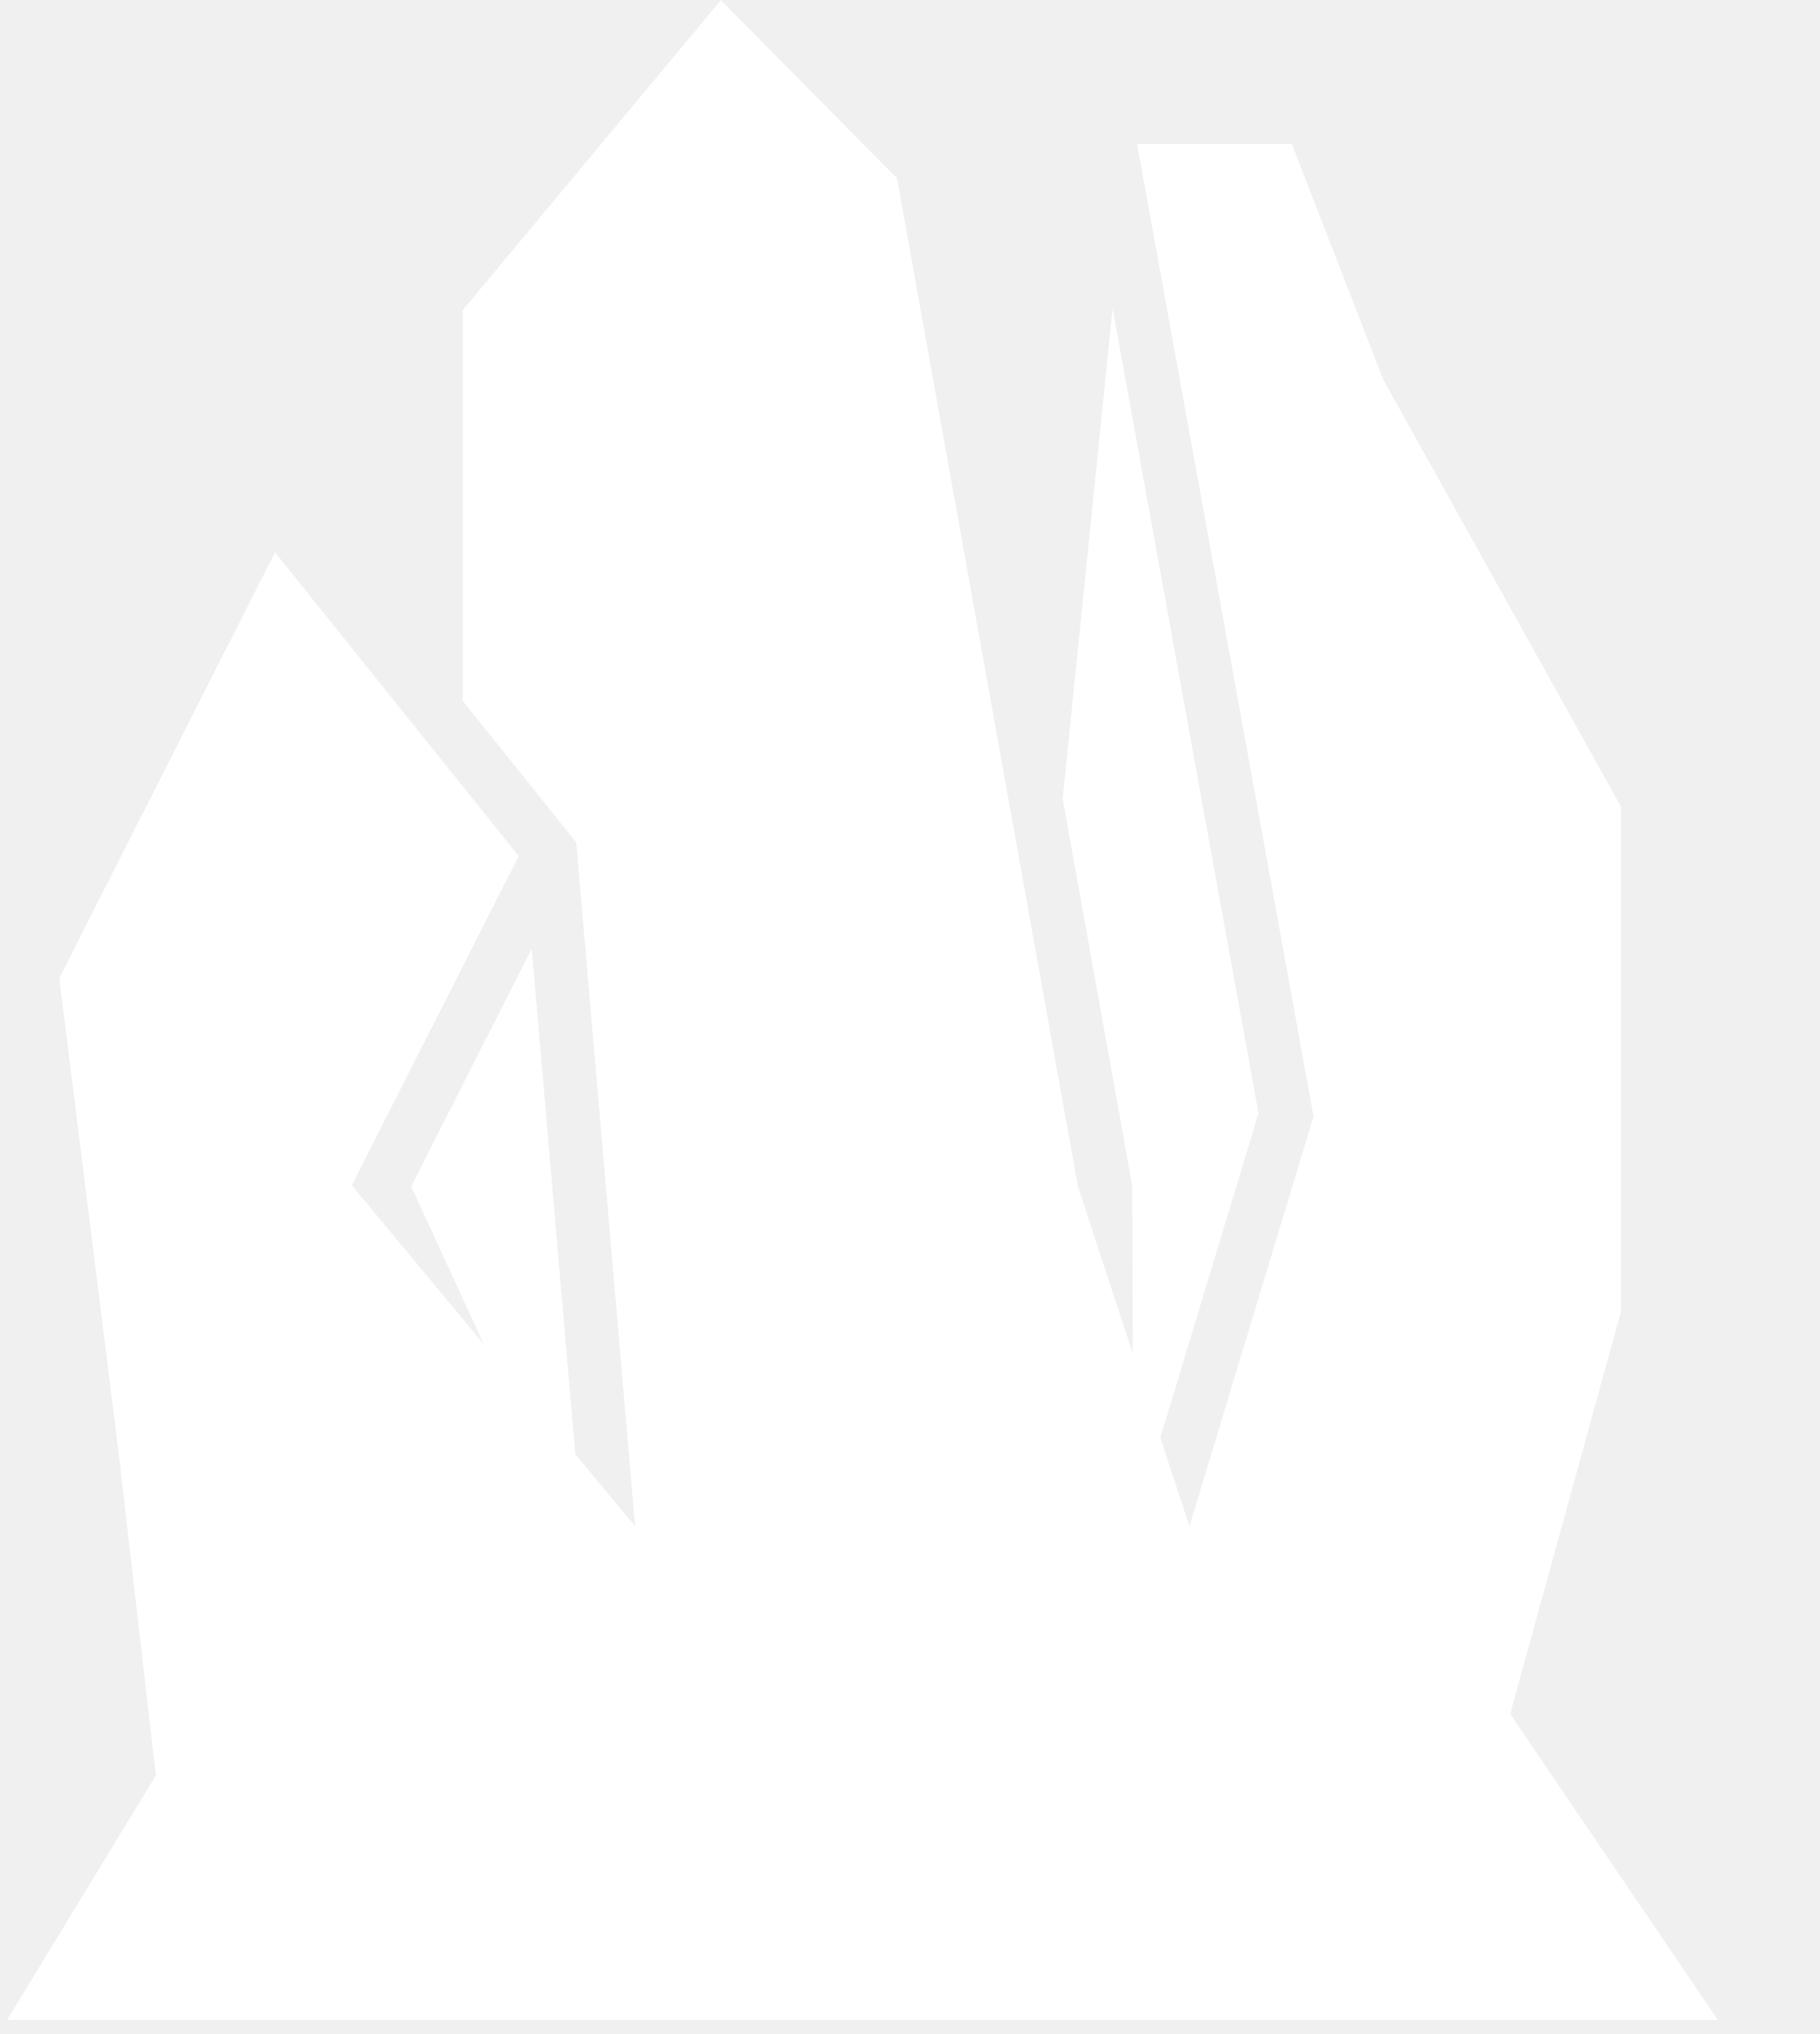
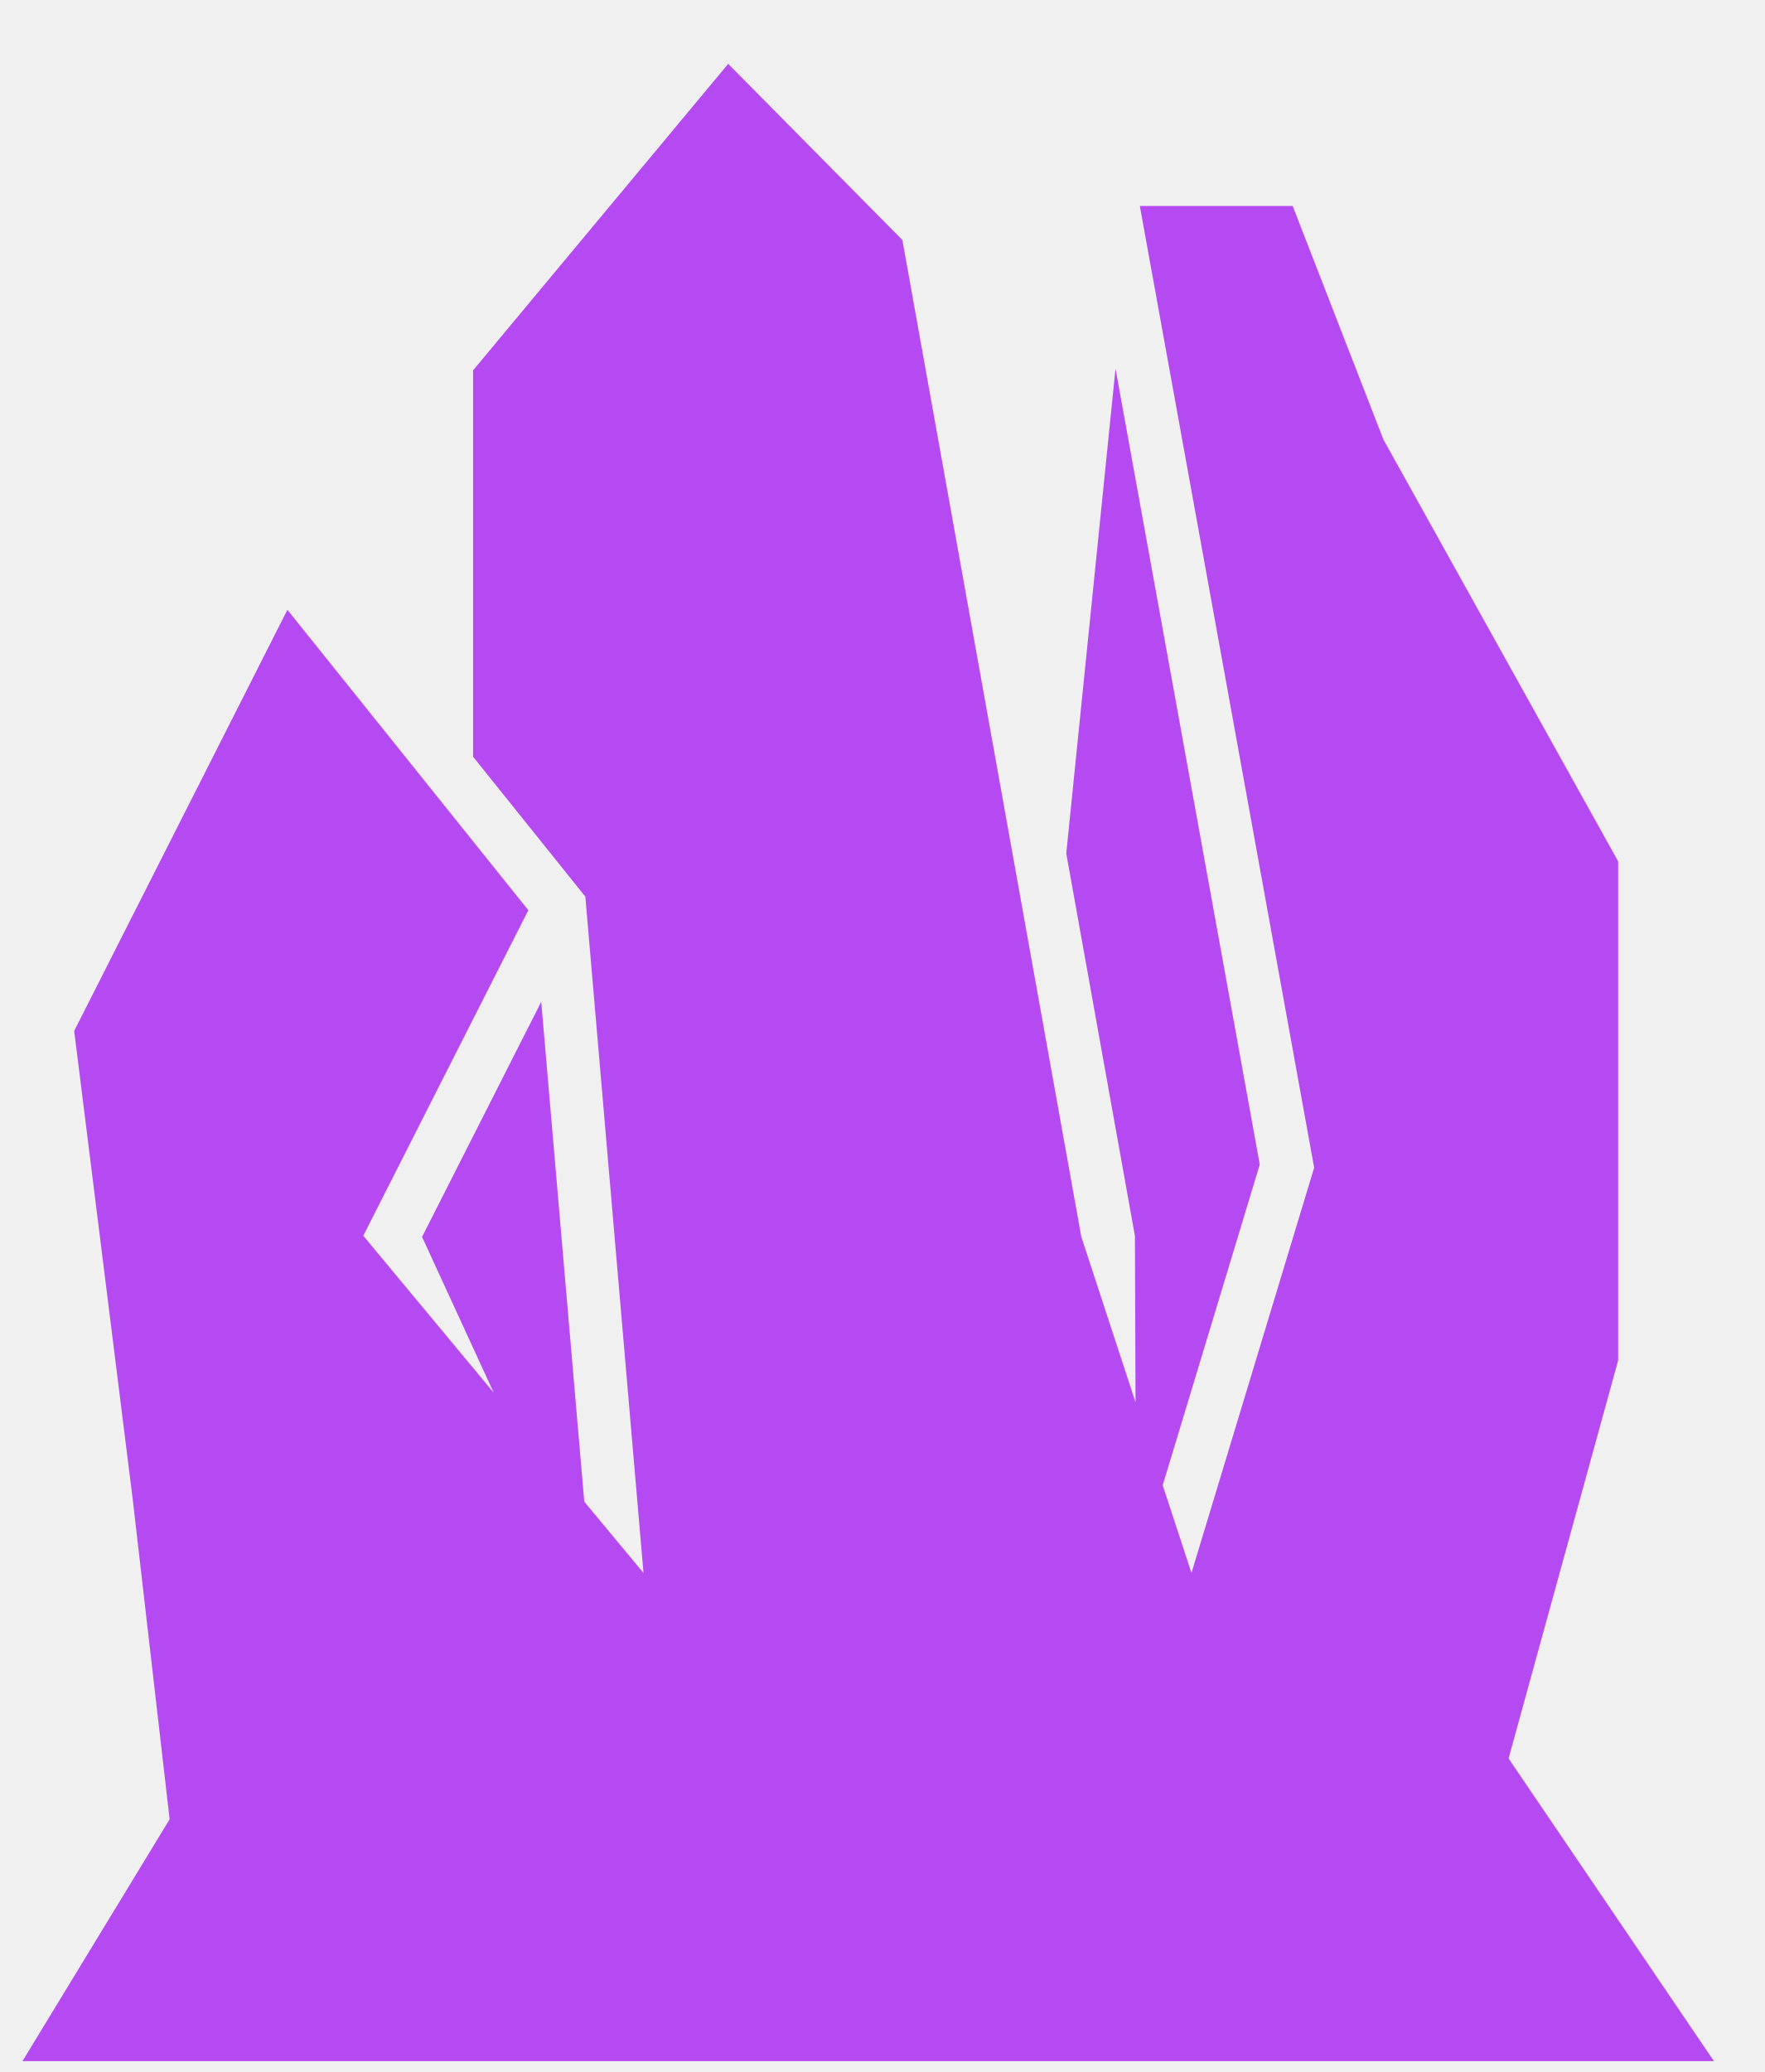
- <svg xmlns="http://www.w3.org/2000/svg" width="17" height="19" viewBox="0 0 17 19" fill="none">
-   <path d="M16.047 18.869L14.107 16.01L15.142 12.251V7.535L12.924 3.551L12.067 1.345H10.622L12.27 10.429L11.111 14.258L10.839 13.429L11.756 10.4L10.393 2.881L9.927 7.461L10.576 11.074L10.582 12.645L10.069 11.082L8.379 1.666L6.734 0.002L4.323 2.897V6.547L5.383 7.869L5.933 14.258L5.374 13.584L4.967 8.862L3.841 11.083L4.518 12.555L3.286 11.072L4.845 7.997L2.569 5.159L0.554 9.137L1.108 13.568L1.456 16.585L0.066 18.869H16.047Z" fill="white" />
+ <svg xmlns="http://www.w3.org/2000/svg" width="23" height="27" viewBox="0 0 23 27" fill="none">
+   <path d="M22.338 26.858L19.662 22.914L21.09 17.728V11.224L18.031 5.728L16.848 2.684H14.856L17.128 15.216L15.529 20.497L15.154 19.354L16.419 15.175L14.539 4.804L13.897 11.121L14.792 16.105L14.8 18.273L14.093 16.116L11.761 3.127L9.491 0.832L6.166 4.826V9.861L7.629 11.684L8.387 20.497L7.615 19.568L7.054 13.055L5.501 16.118L6.435 18.148L4.735 16.103L6.886 11.861L3.746 7.946L0.967 13.434L1.731 19.546L2.211 23.707L0.293 26.858H22.338Z" fill="#B549F2" />
</svg>
